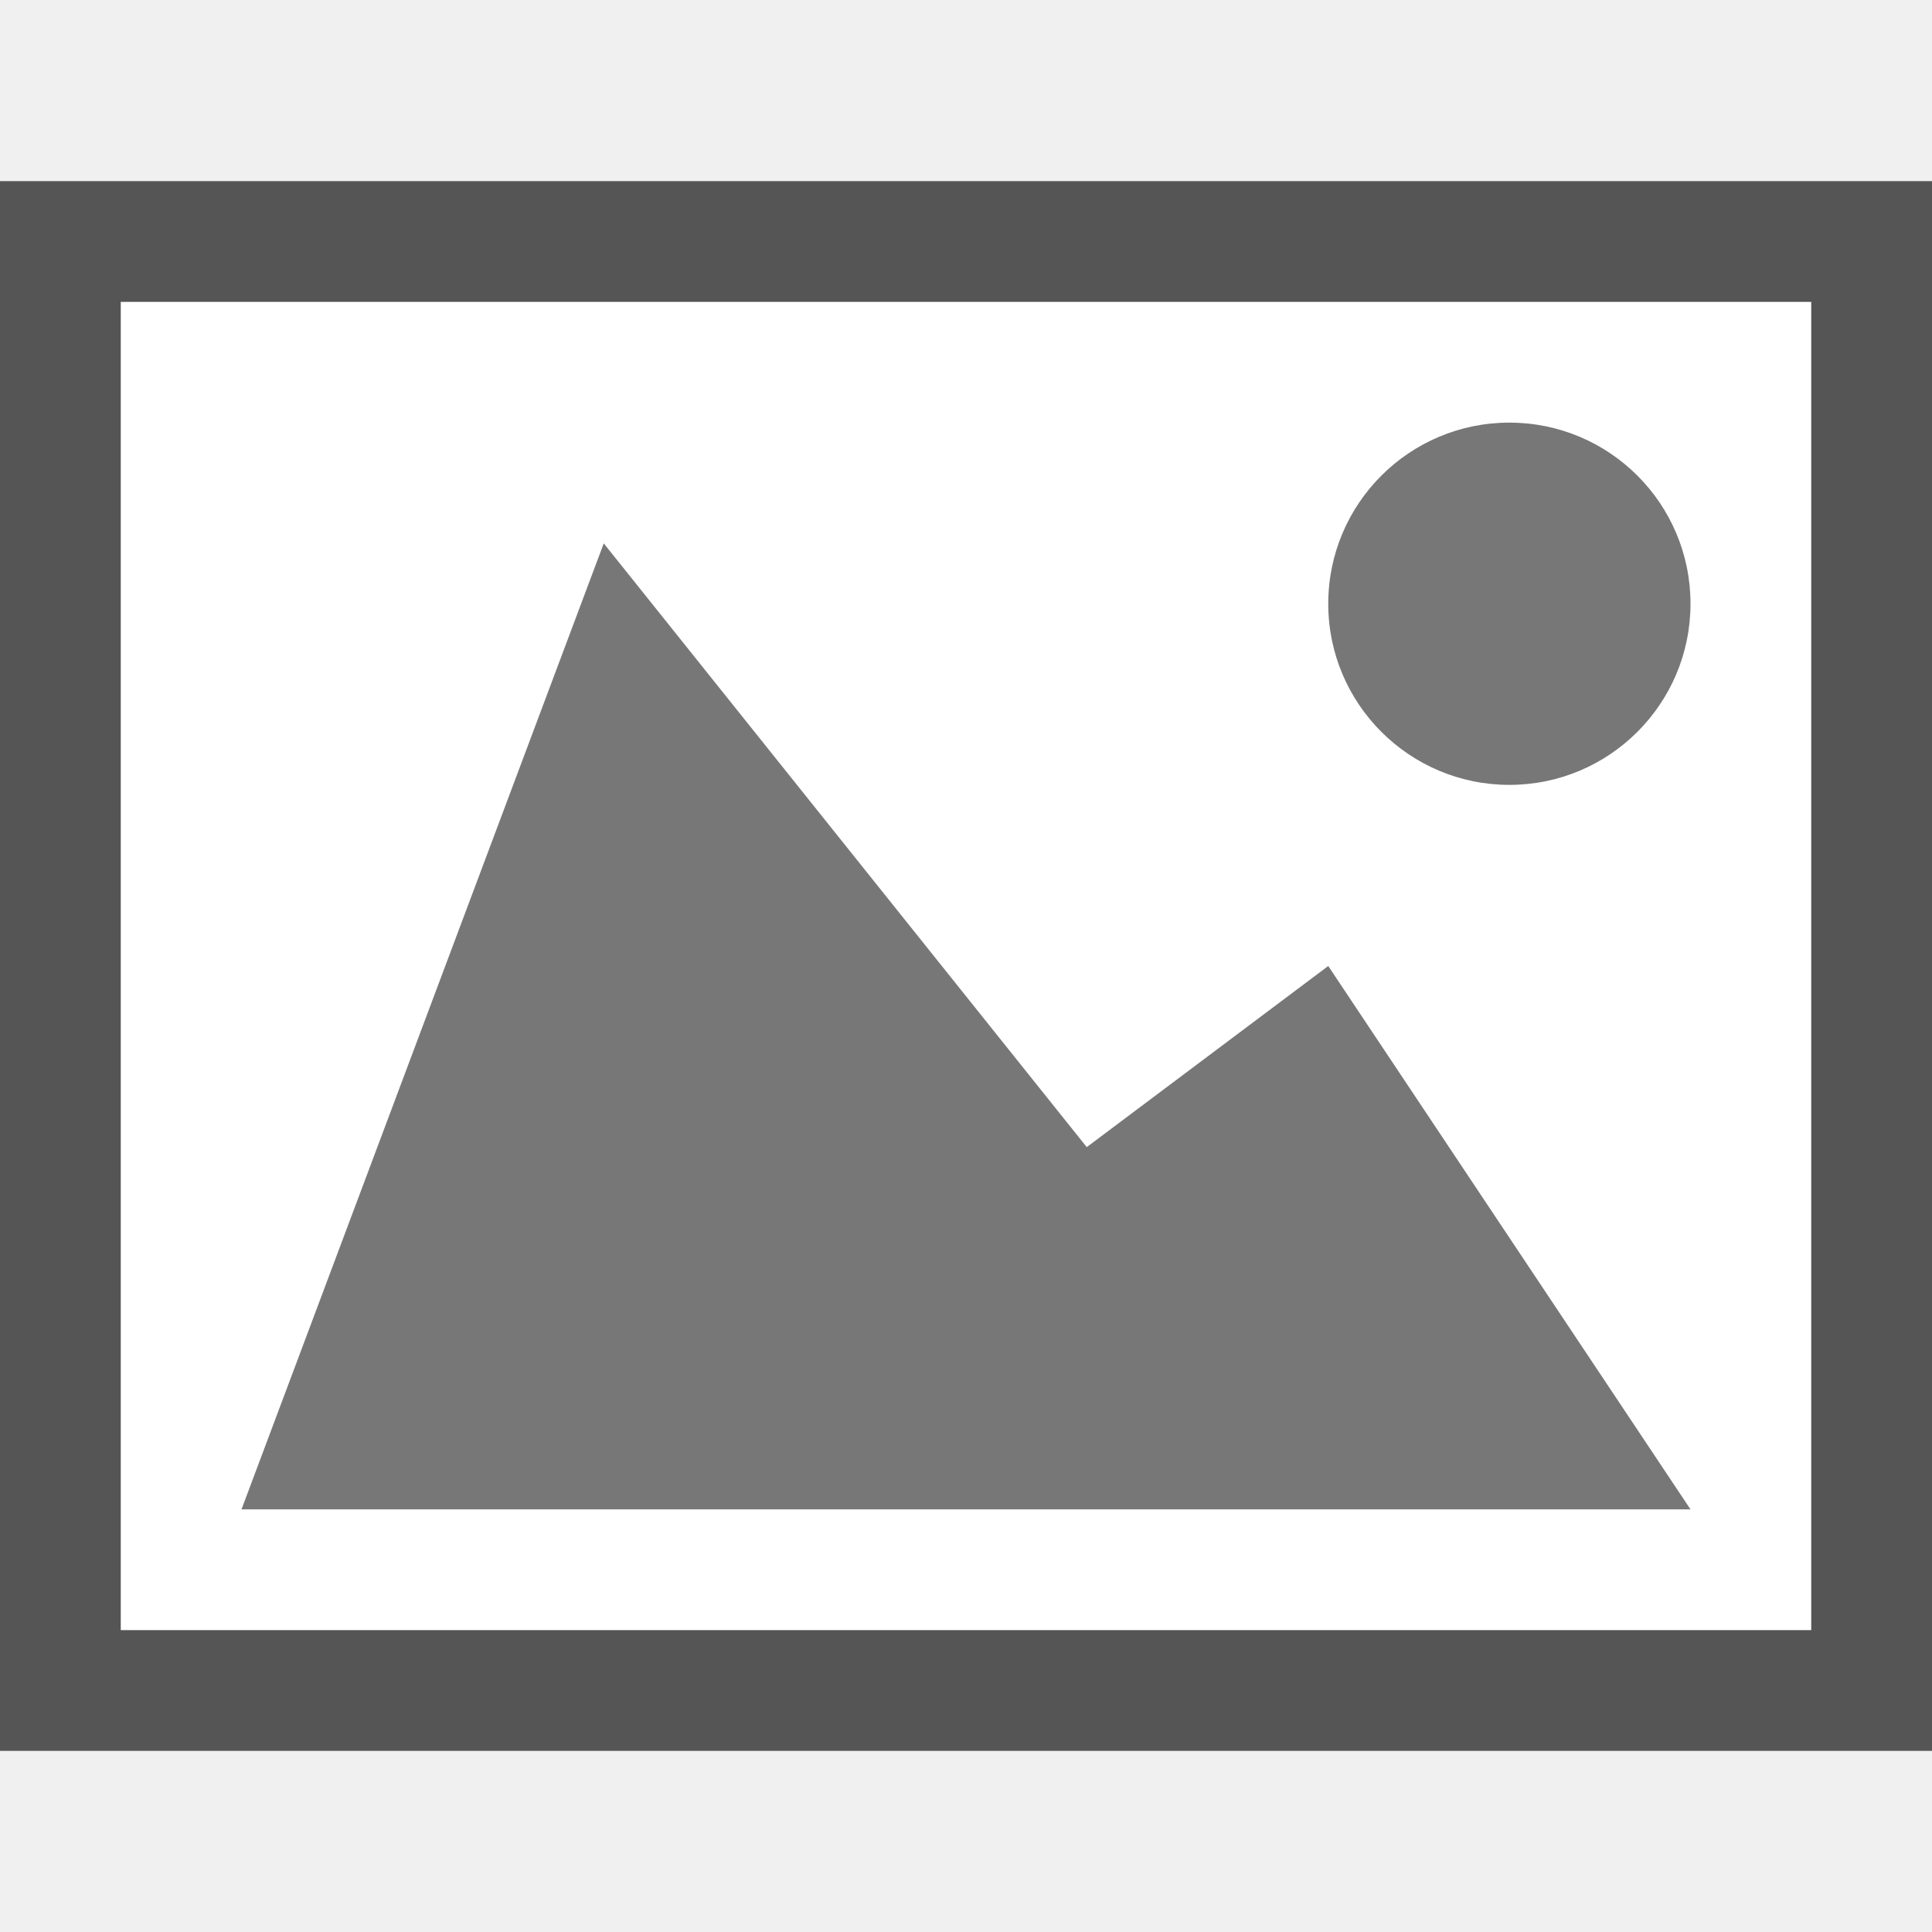
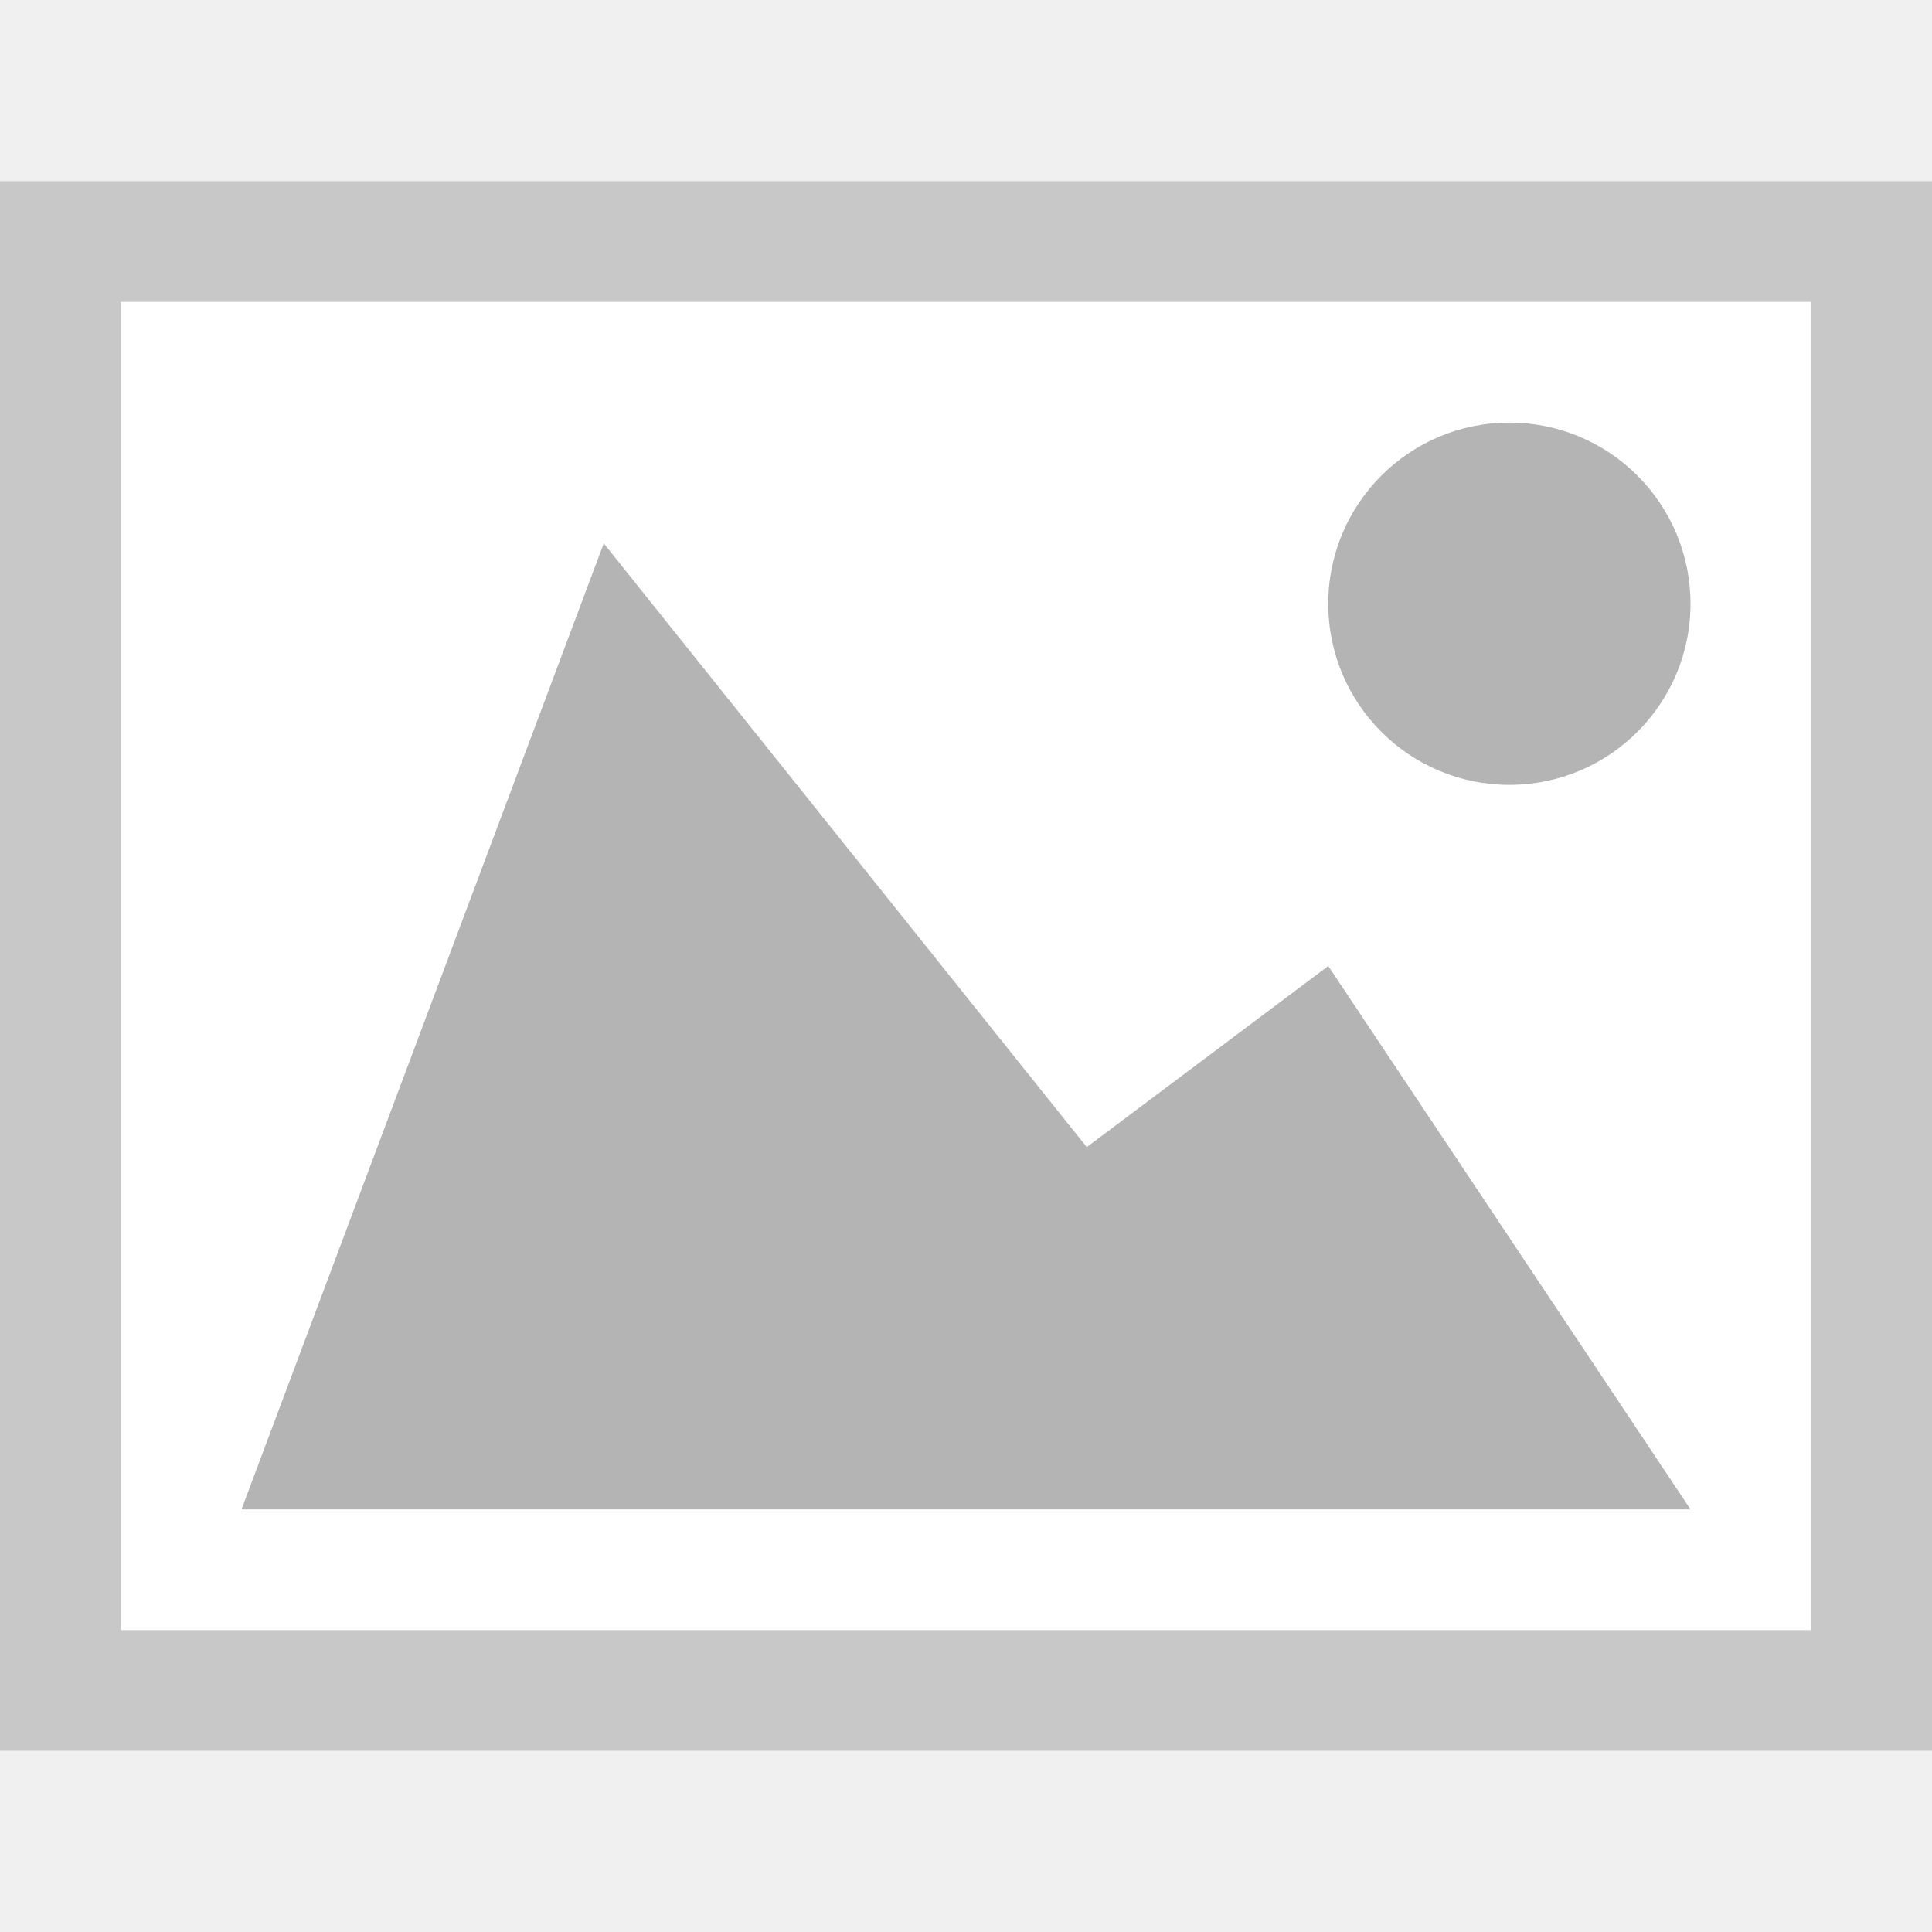
<svg xmlns="http://www.w3.org/2000/svg" width="32" height="32" viewBox="0 0 32 32">
  <path fill="#FFF" d="M0 29h32V3H0v26z" />
-   <path fill="#555" d="M0 29h32V3H0v26zm30-2H2V5h28v22z" />
-   <path fill="#777" d="M22 10c0 1.656 1.344 3 3 3 1.657 0 3-1.344 3-3 0-1.657-1.343-3-3-3-1.656 0-3 1.343-3 3M28 25H4l6-16 8 10 4-3 6 9z" />
+   <path fill="#C8C8C8" d="M0 29h32V3H0v26zm30-2H2V5h28v22z" />
+   <path fill="#B4B4B4" d="M22 10c0 1.656 1.344 3 3 3 1.657 0 3-1.344 3-3 0-1.657-1.343-3-3-3-1.656 0-3 1.343-3 3M28 25H4l6-16 8 10 4-3 6 9z" />
</svg>
